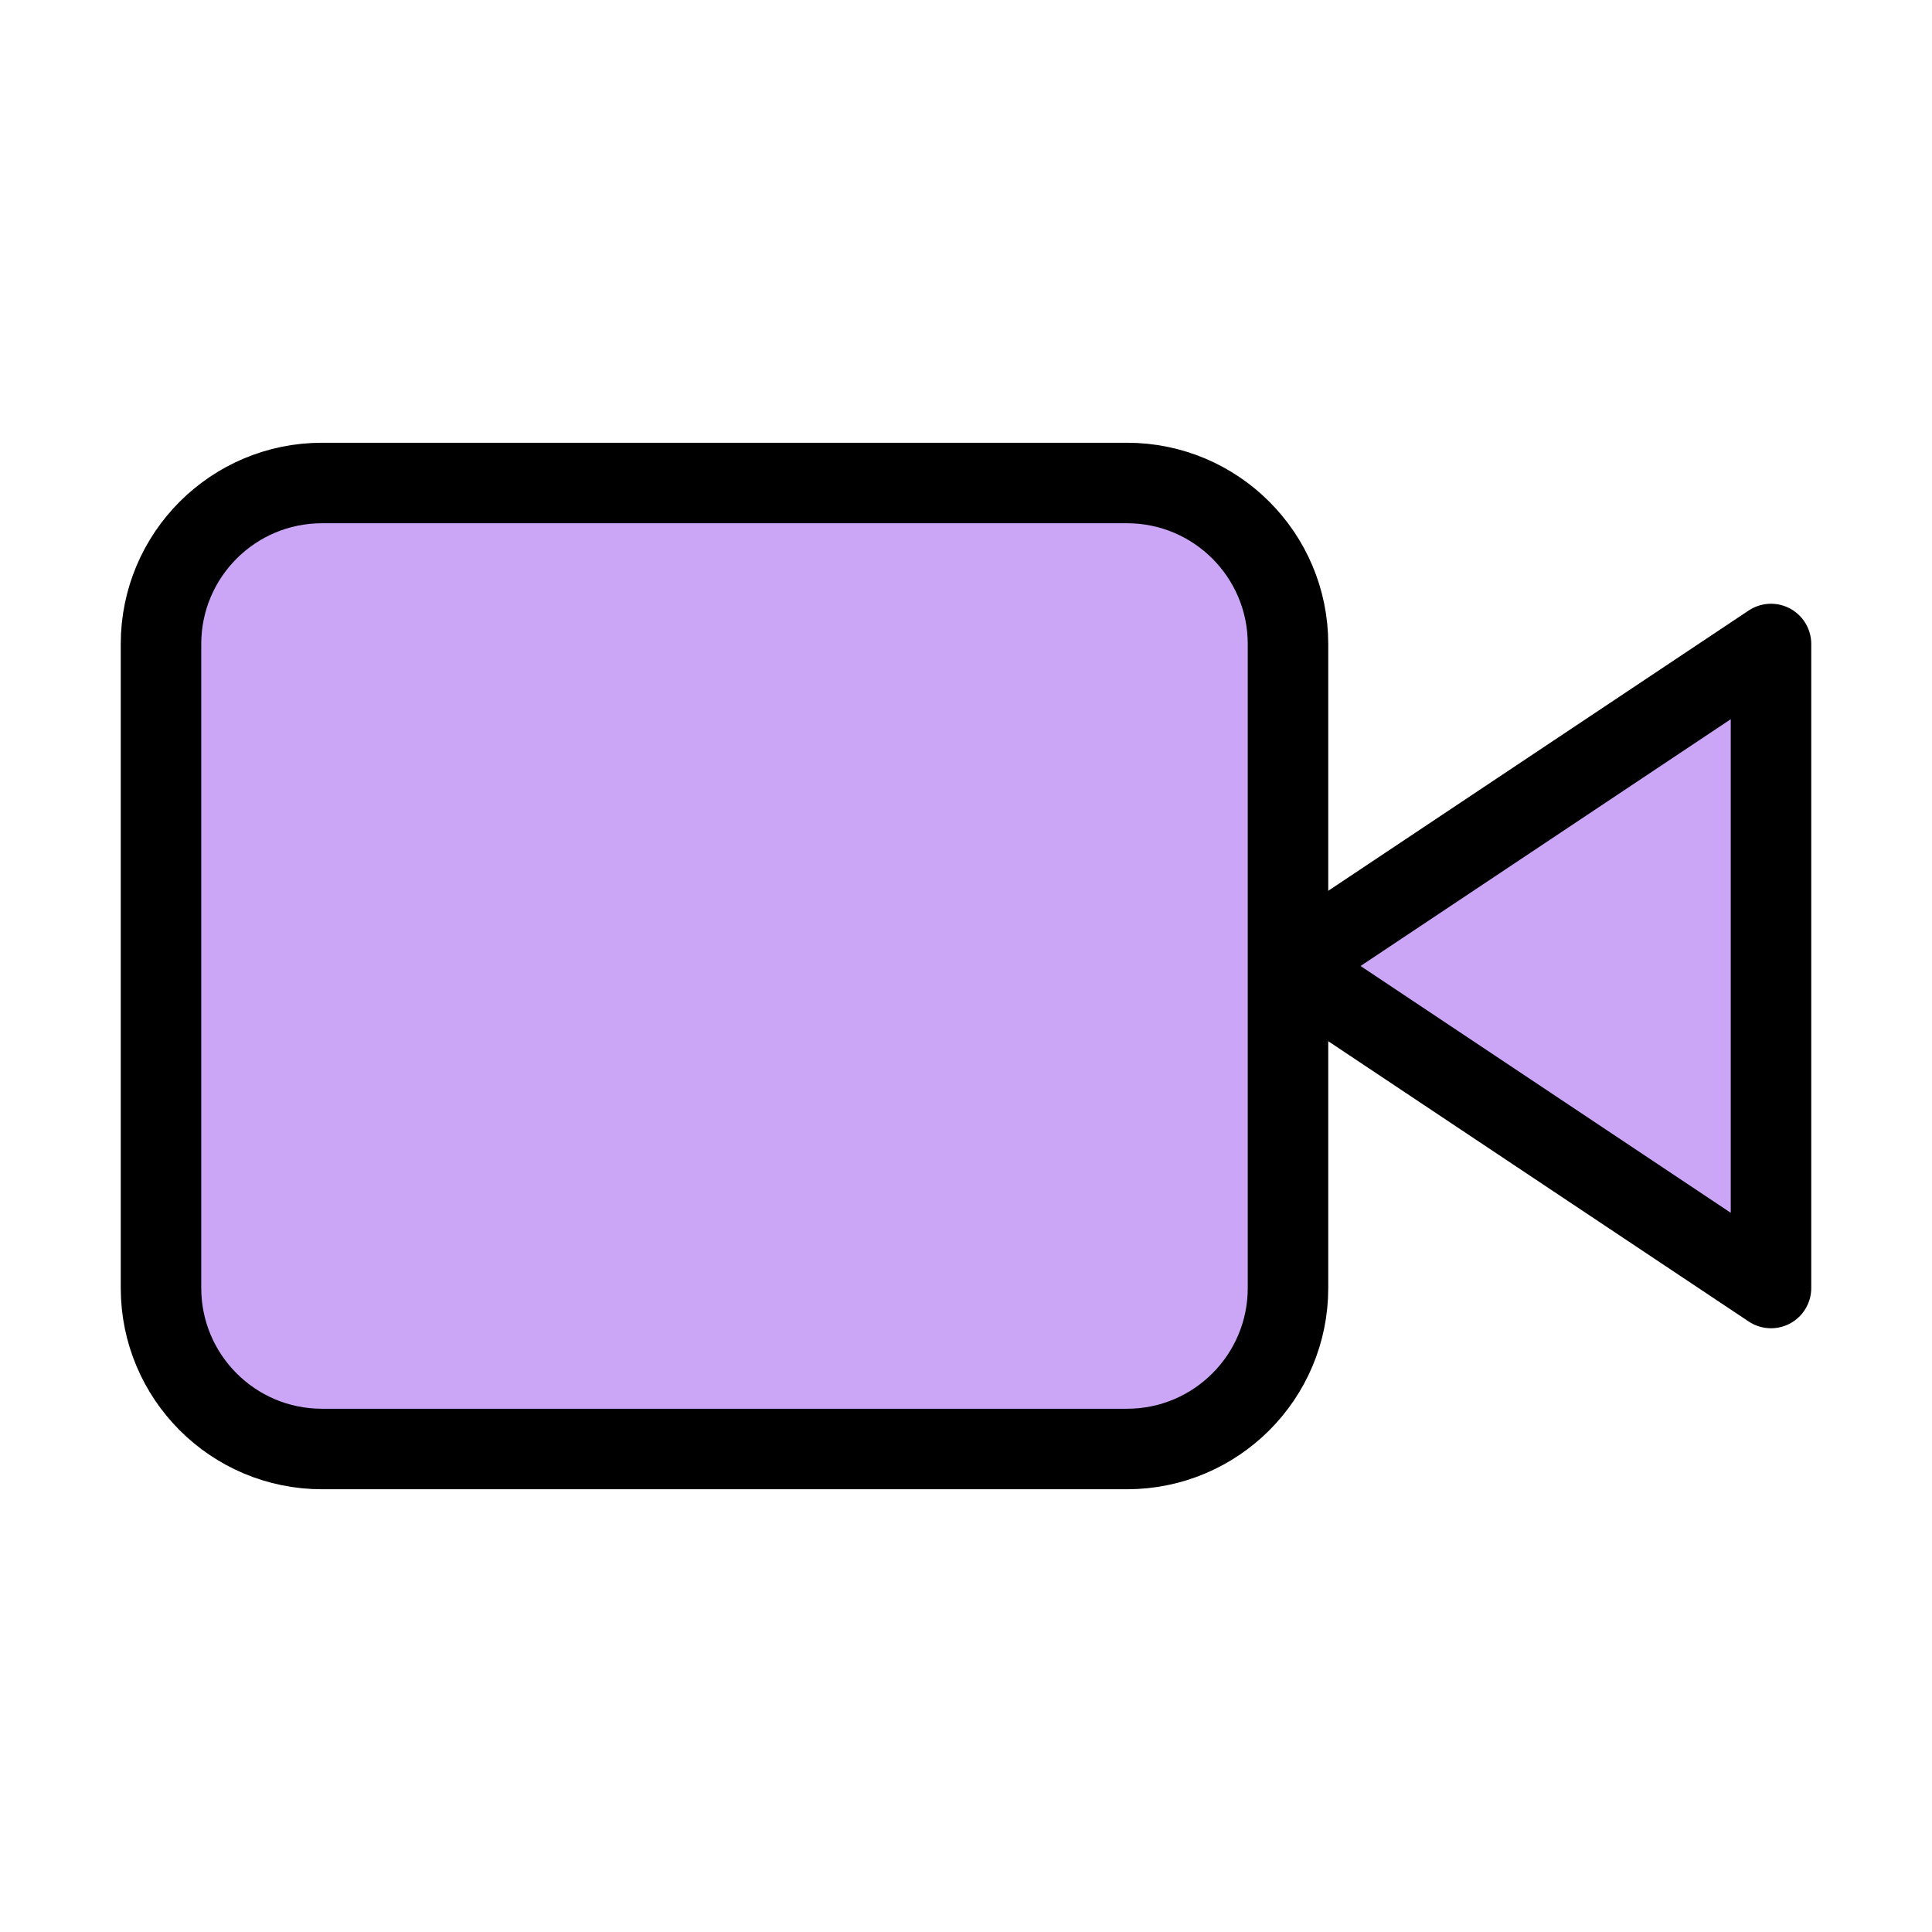
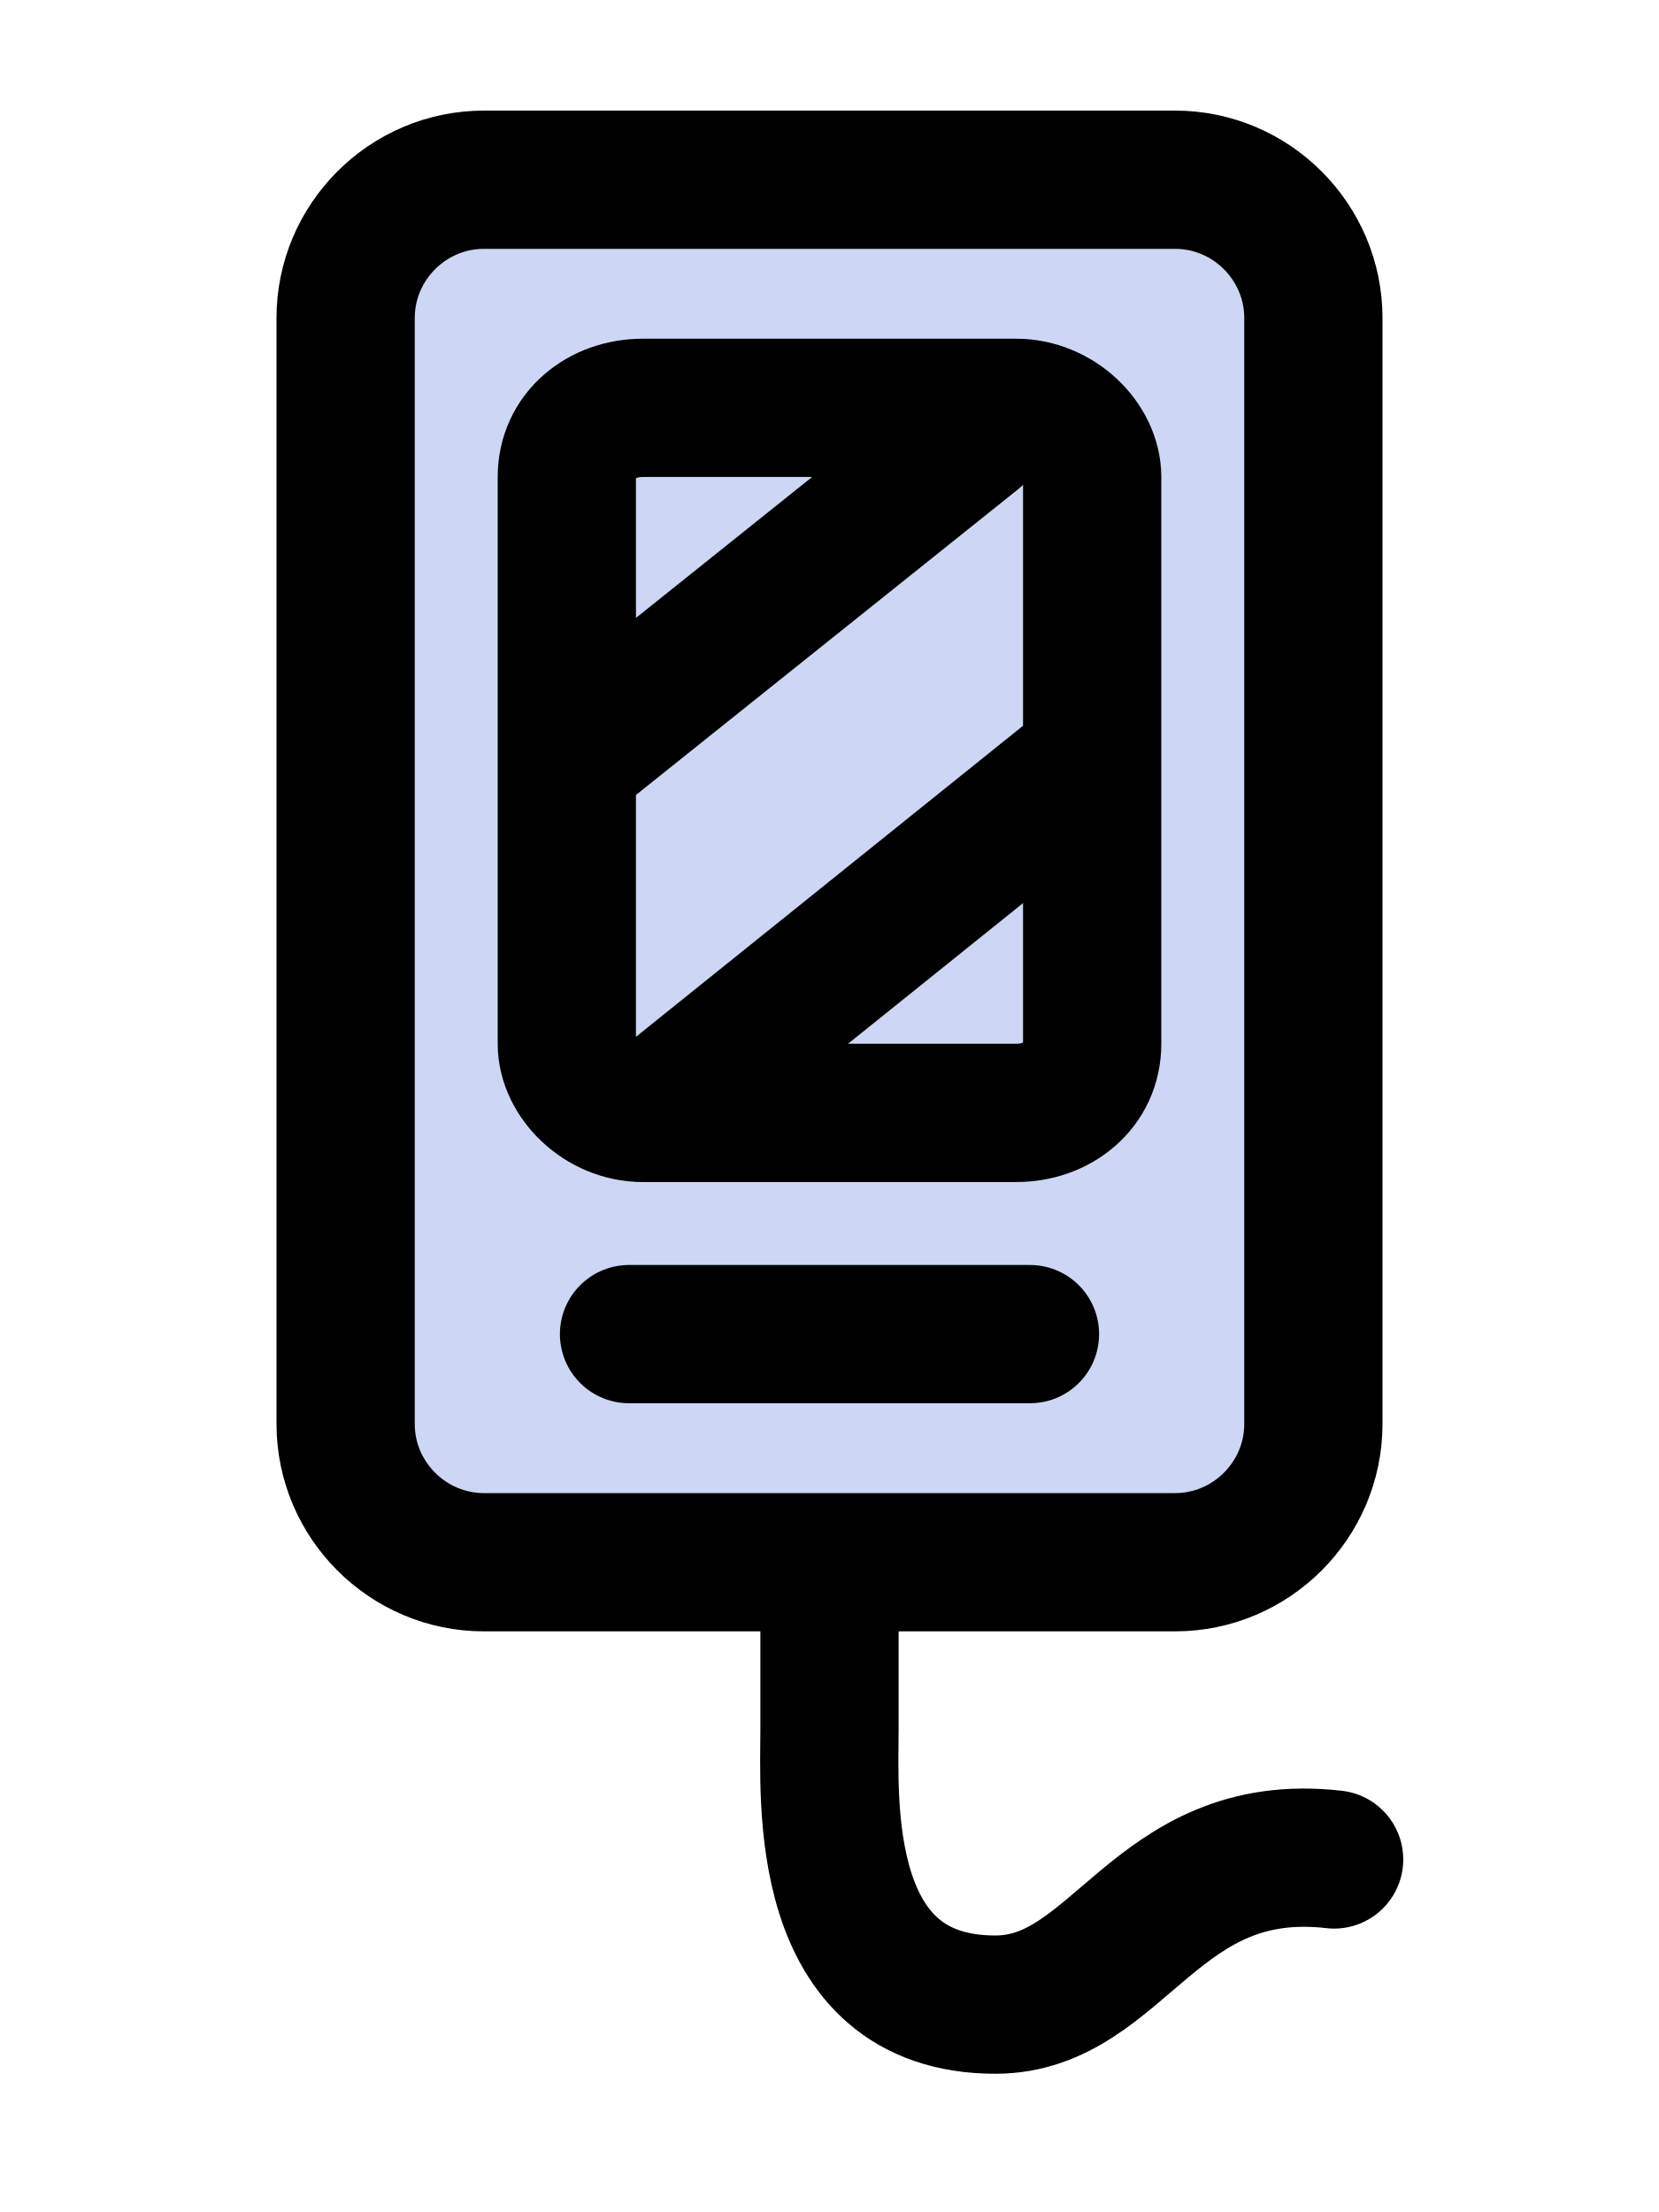
- <svg xmlns="http://www.w3.org/2000/svg" width="48" height="48" viewBox="0 0 24 24" fill="#cba6f7" stroke="currentColor" stroke-width="1" stroke-linecap="round" stroke-linejoin="round" class="lucide lucide-video">
-   <path d="m22 8-6 4 6 4V8Z" />
-   <rect width="14" height="12" x="2" y="6" rx="2" ry="2" />
+ <svg xmlns="http://www.w3.org/2000/svg" version="1.1" id="Layer_1" x="0px" y="0px" viewBox="0 0 24 32" style="enable-background:new 0 0 24 32;" xml:space="preserve">
+   <style type="text/css">
+ 	.st0{fill:none;stroke:#000000;stroke-width:2;stroke-linecap:round;stroke-linejoin:round;}
+ 	.marker-icon-body{fill:#cdd6f4;}
+ 	.test{fill:red;}
+ </style>
+   <path class="st0 marker-icon-body" d="M7,2.6h10c1.1,0,2,0.9,2,2v16c0,1.1-0.9,2-2,2H7c-1.1,0-2-0.9-2-2v-16C5,3.5,5.9,2.6,7,2.6z" />
+   <path class="st0" d="M9.3,5.9h5.4c0.6,0,1.1,0.5,1.1,1v8.2c0,0.6-0.5,1-1.1,1H9.3c-0.6,0-1.1-0.5-1.1-1V6.9C8.2,6.3,8.7,5.9,9.3,5.9  z" />
+   <path class="st0" d="M9.1,19.3h5.8" />
+   <path class="st0" d="M19.3,26.9c-2.6-0.3-3.1,2.1-4.9,2.1C11.8,29,12,26,12,25c0-1.4,0-1.8,0-2.2" />
+   <line class="st0" x1="8.6" y1="10.7" x2="14.1" y2="6.3" />
+   <line class="st0" x1="9.8" y1="15.8" x2="15.4" y2="11.3" />
</svg>
